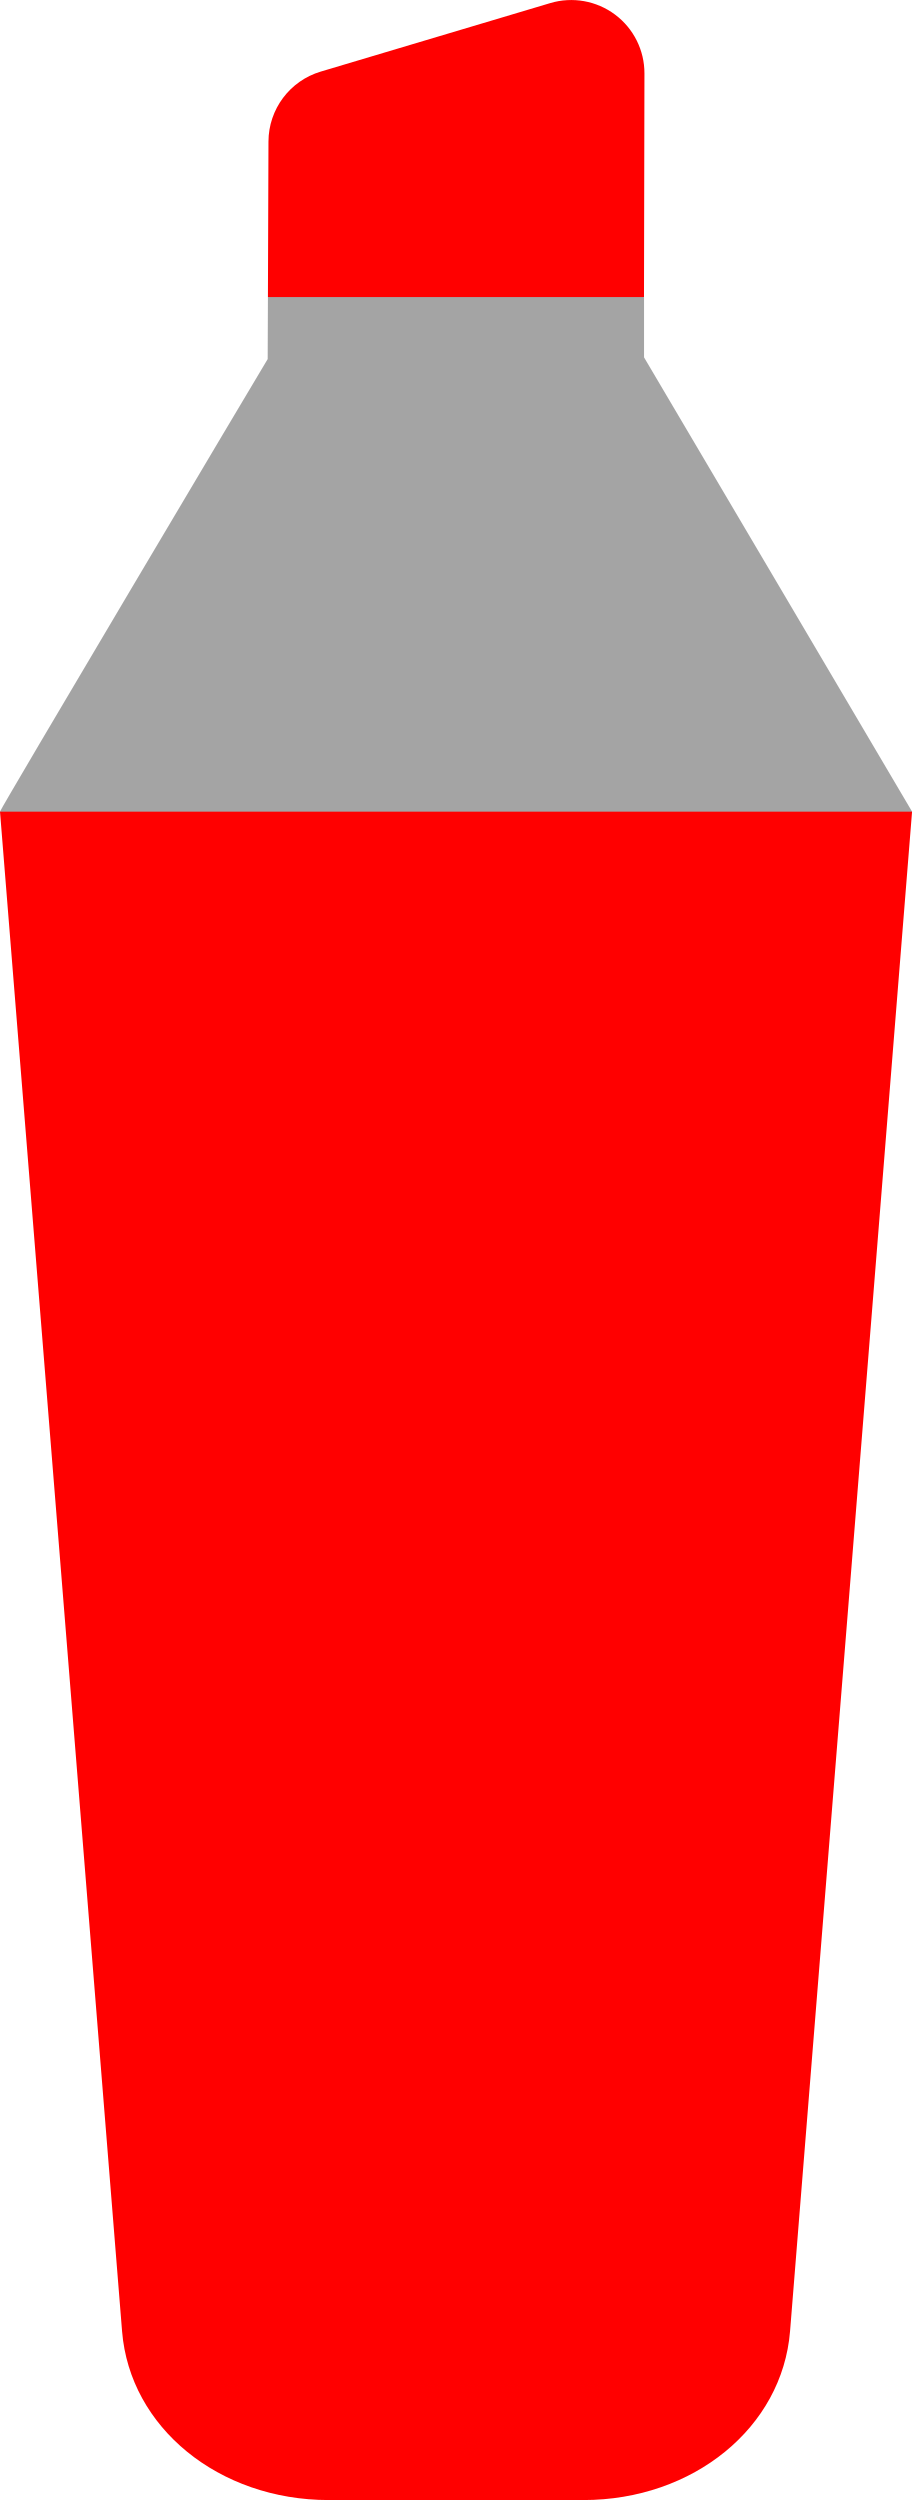
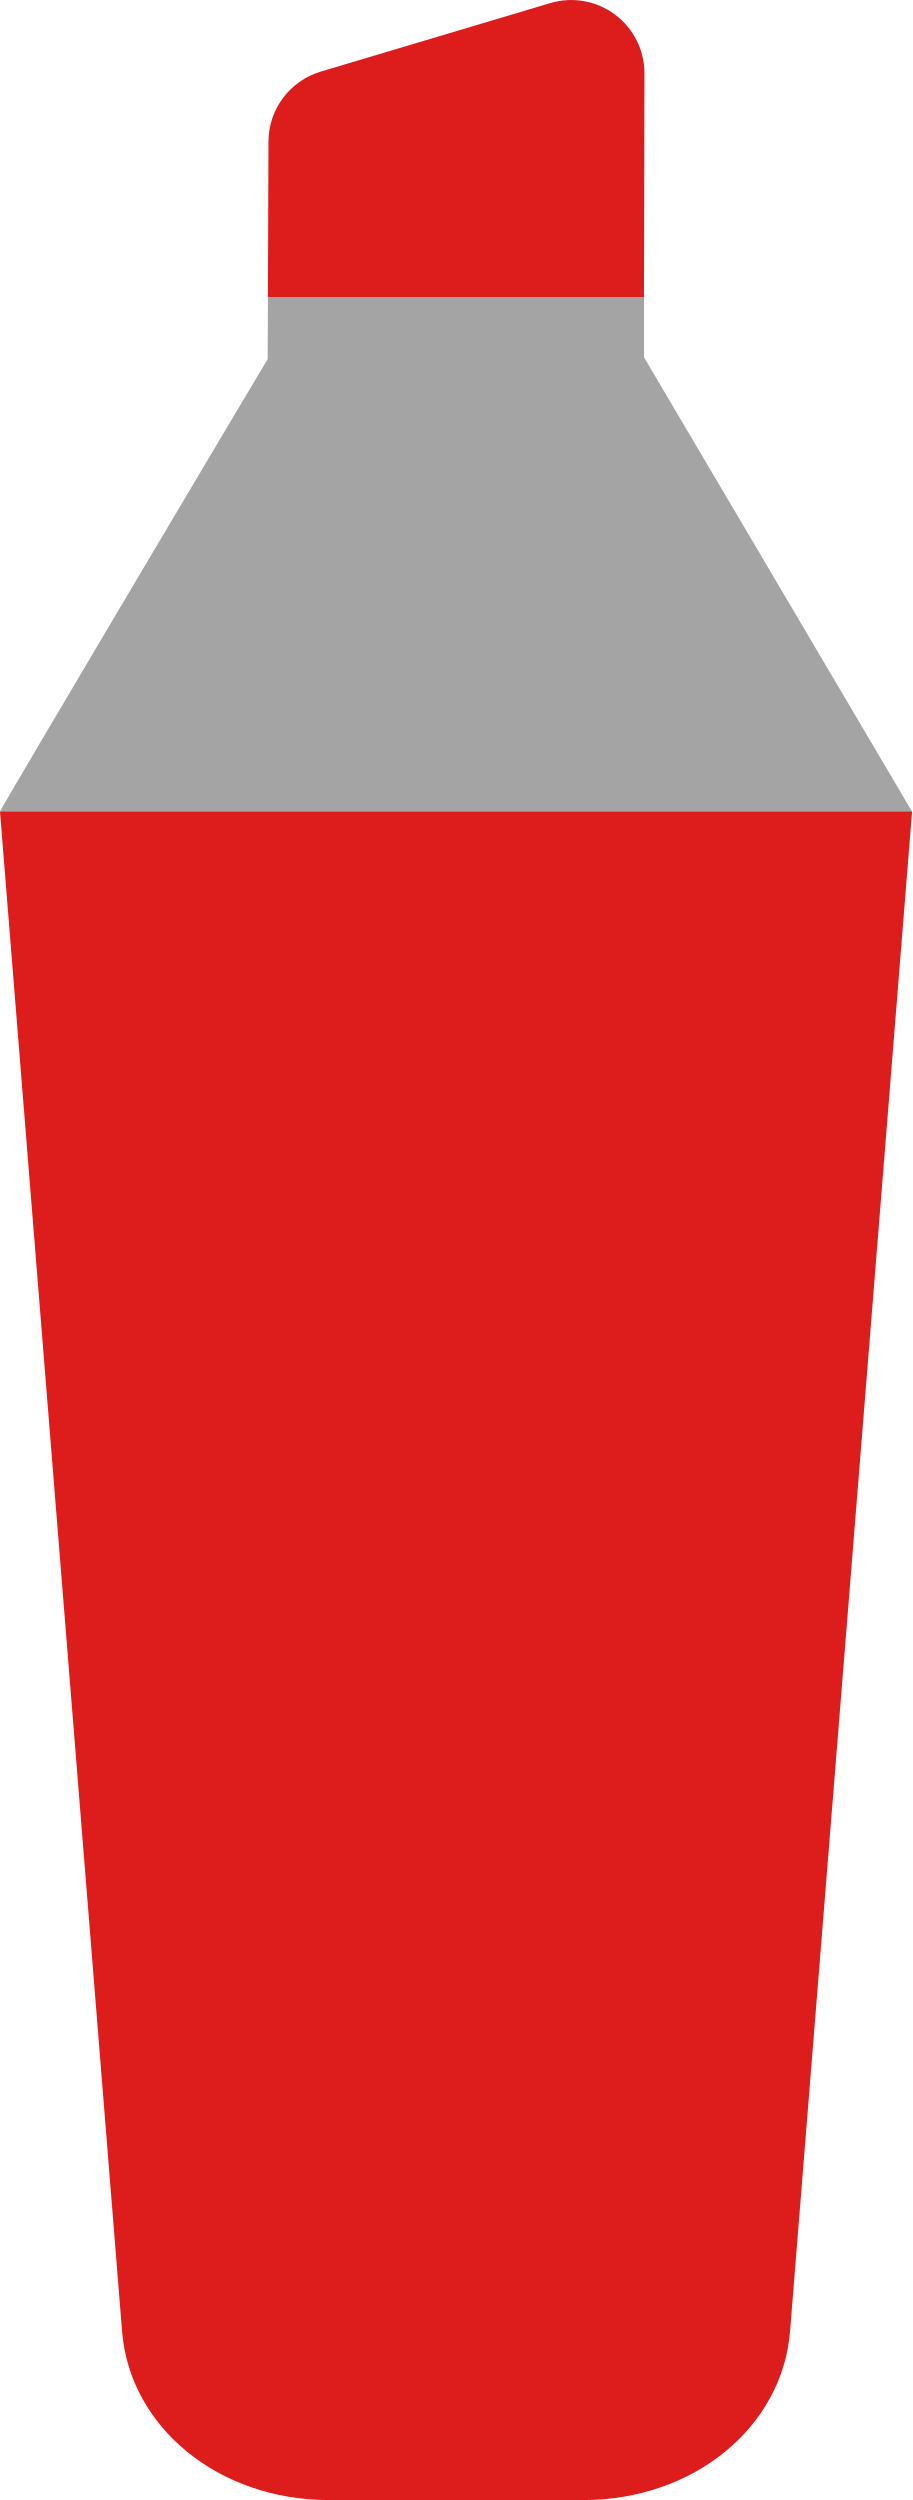
<svg xmlns="http://www.w3.org/2000/svg" width="45" height="123.347" viewBox="0 0 45 123.347">
  <g id="Group_482" data-name="Group 482" transform="translate(1958 -1077.7)">
-     <path id="Path_31" data-name="Path 31" d="M224.7,21.763l11.33-7.105.022-11.036A3.613,3.613,0,0,0,231.407.152l-11.325,3.38a3.612,3.612,0,0,0-2.58,3.45l-.027,7.675,7.227,7.105" transform="translate(-2162.256 1077.7)" fill="red" />
+     <path id="Path_31" data-name="Path 31" d="M224.7,21.763l11.33-7.105.022-11.036A3.613,3.613,0,0,0,231.407.152l-11.325,3.38a3.612,3.612,0,0,0-2.58,3.45l-.027,7.675,7.227,7.105" transform="translate(-2162.256 1077.7)" fill="#dd1c1c" />
    <path id="Path_33" data-name="Path 33" d="M207.605,86.227s-10.694,10.668-21.656,10.668c-11.524,0-23.344-10.668-23.344-10.668-.009-.1,12.824-21.7,13.207-22.328l.012-3.06h18.557l0,2.975C194.554,64.111,207.605,86.213,207.605,86.227Z" transform="translate(-2120.605 1031.517)" fill="#a4a4a4" />
-     <path id="Path_35" data-name="Path 35" d="M201.585,241.2c-.385,4.746-4.77,8.326-10.2,8.326H178.828c-5.43,0-9.815-3.58-10.2-8.326,0,0-6.025-74.96-6.023-74.977h45C207.61,166.251,201.585,241.2,201.585,241.2Z" transform="translate(-2120.605 951.524)" fill="red" />
+     <path id="Path_35" data-name="Path 35" d="M201.585,241.2c-.385,4.746-4.77,8.326-10.2,8.326H178.828c-5.43,0-9.815-3.58-10.2-8.326,0,0-6.025-74.96-6.023-74.977h45C207.61,166.251,201.585,241.2,201.585,241.2Z" transform="translate(-2120.605 951.524)" fill="#dd1c1c" />
  </g>
</svg>
